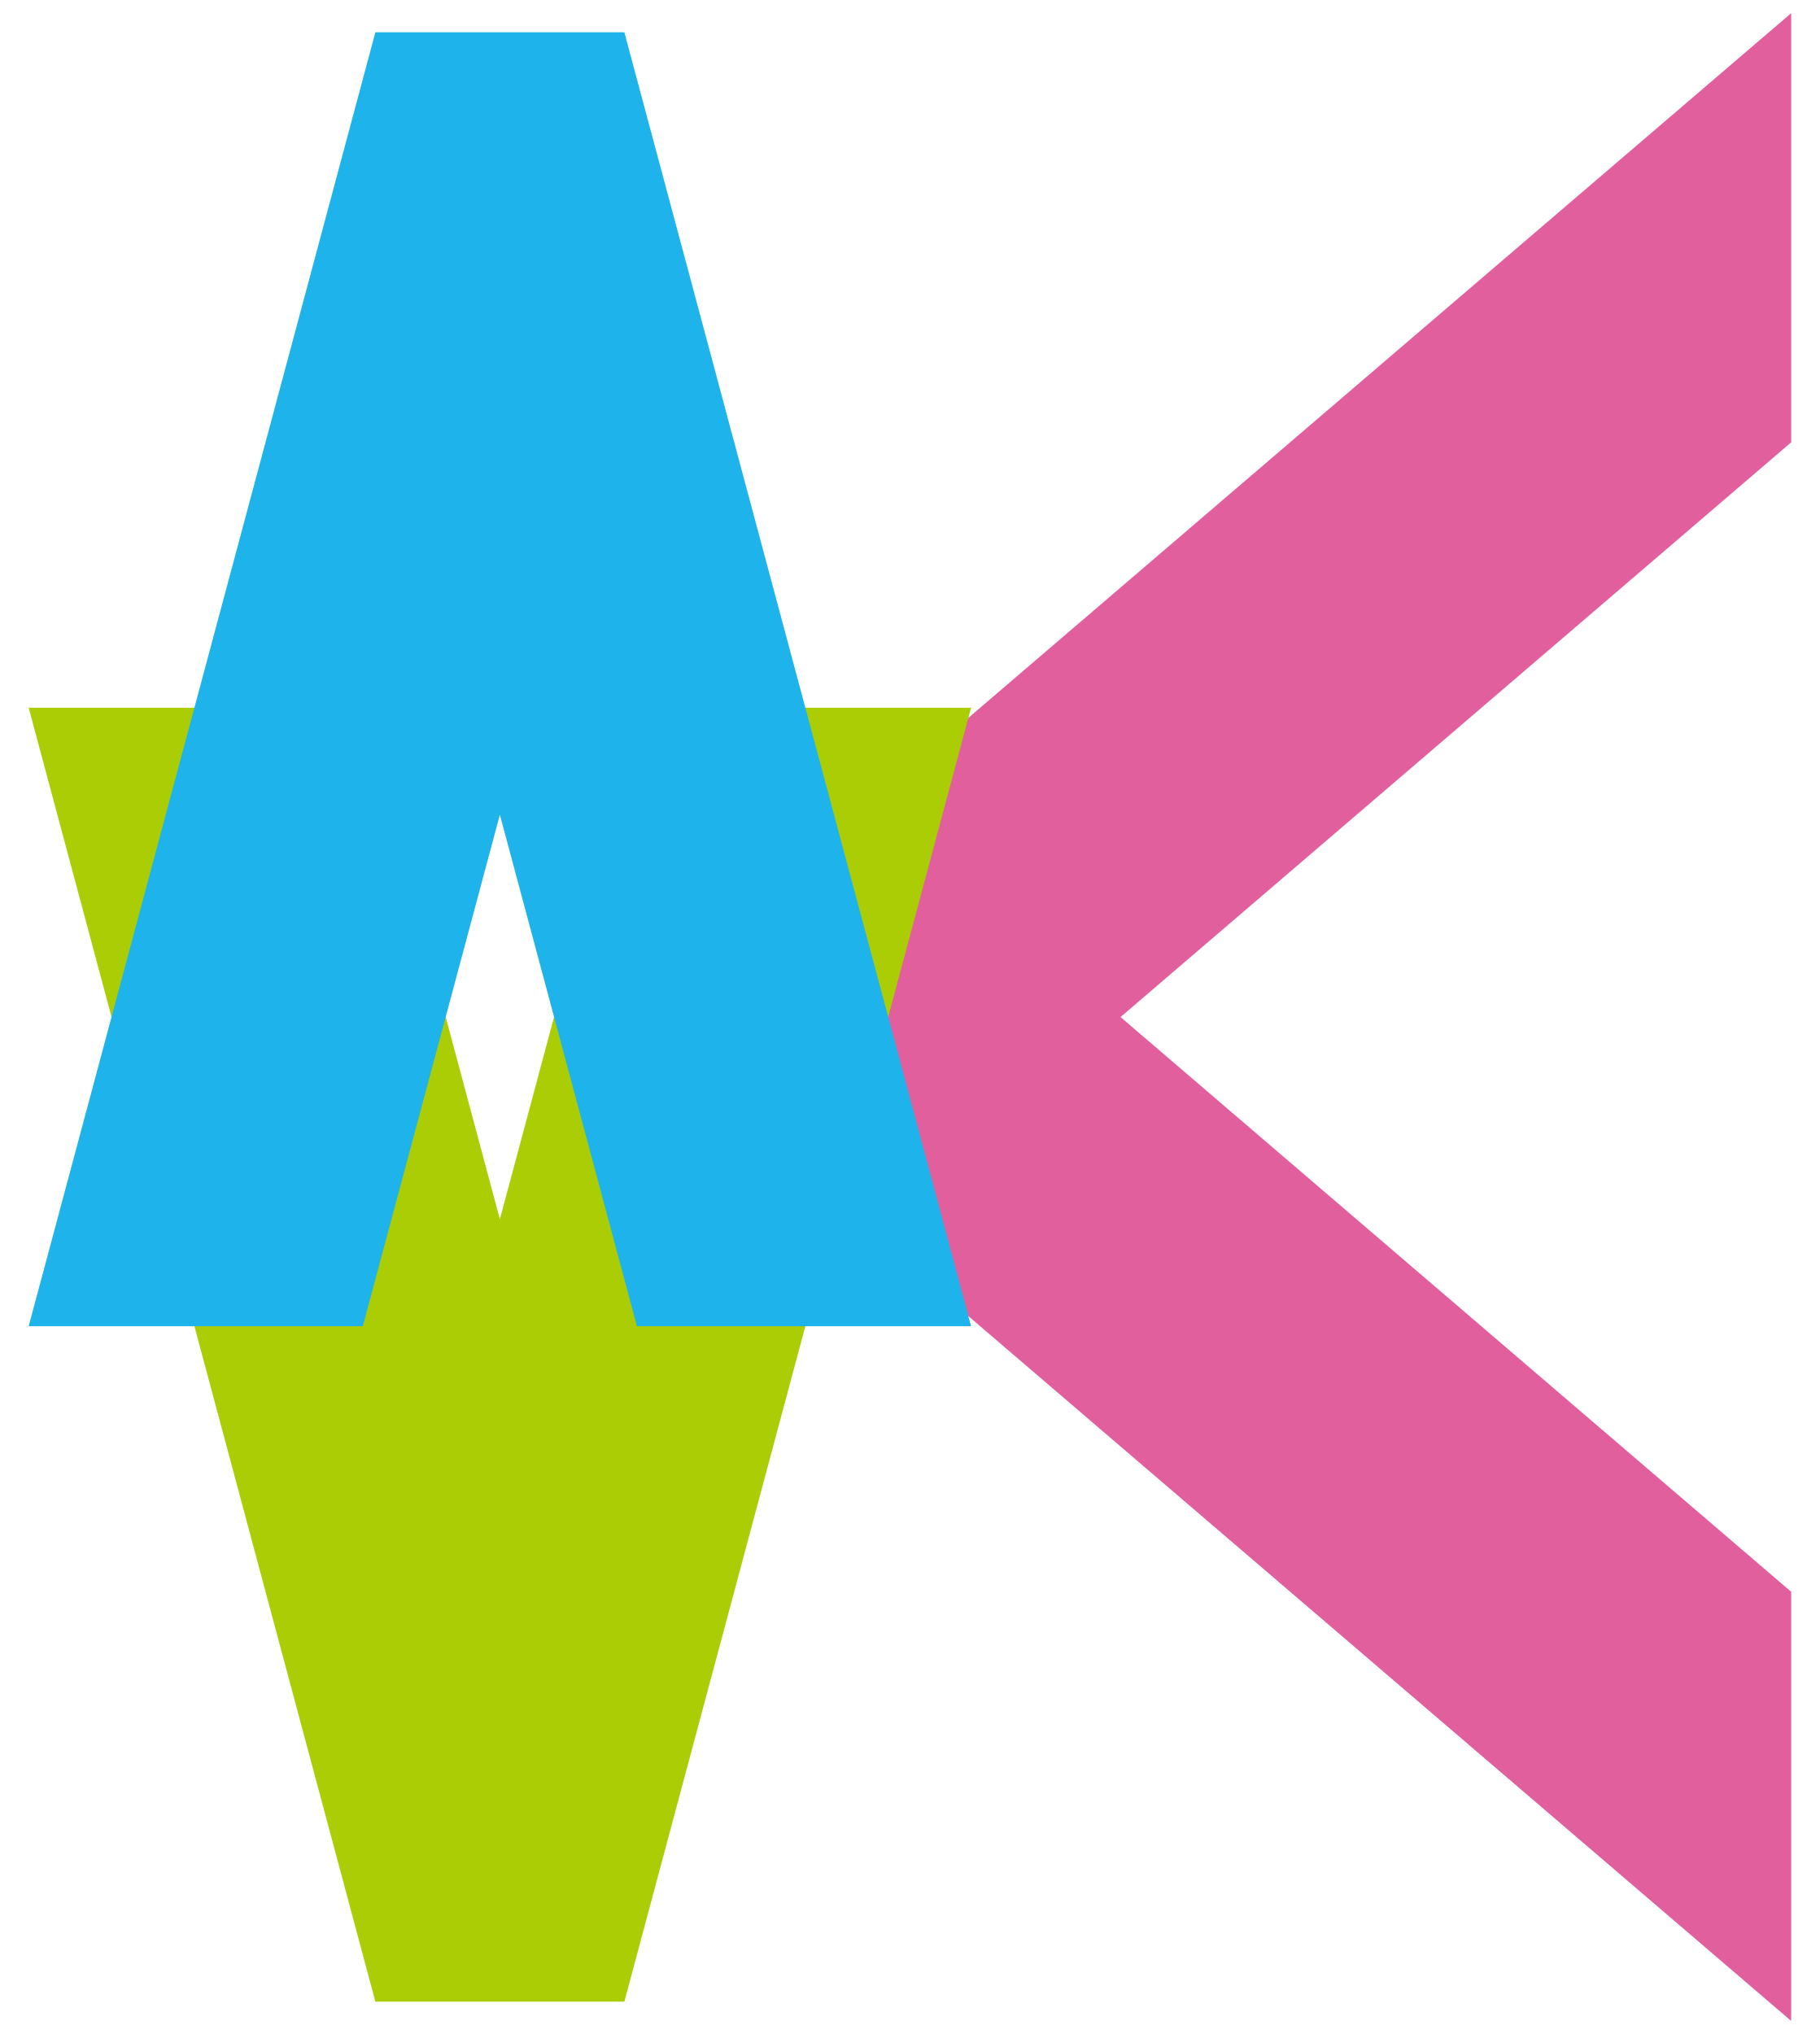
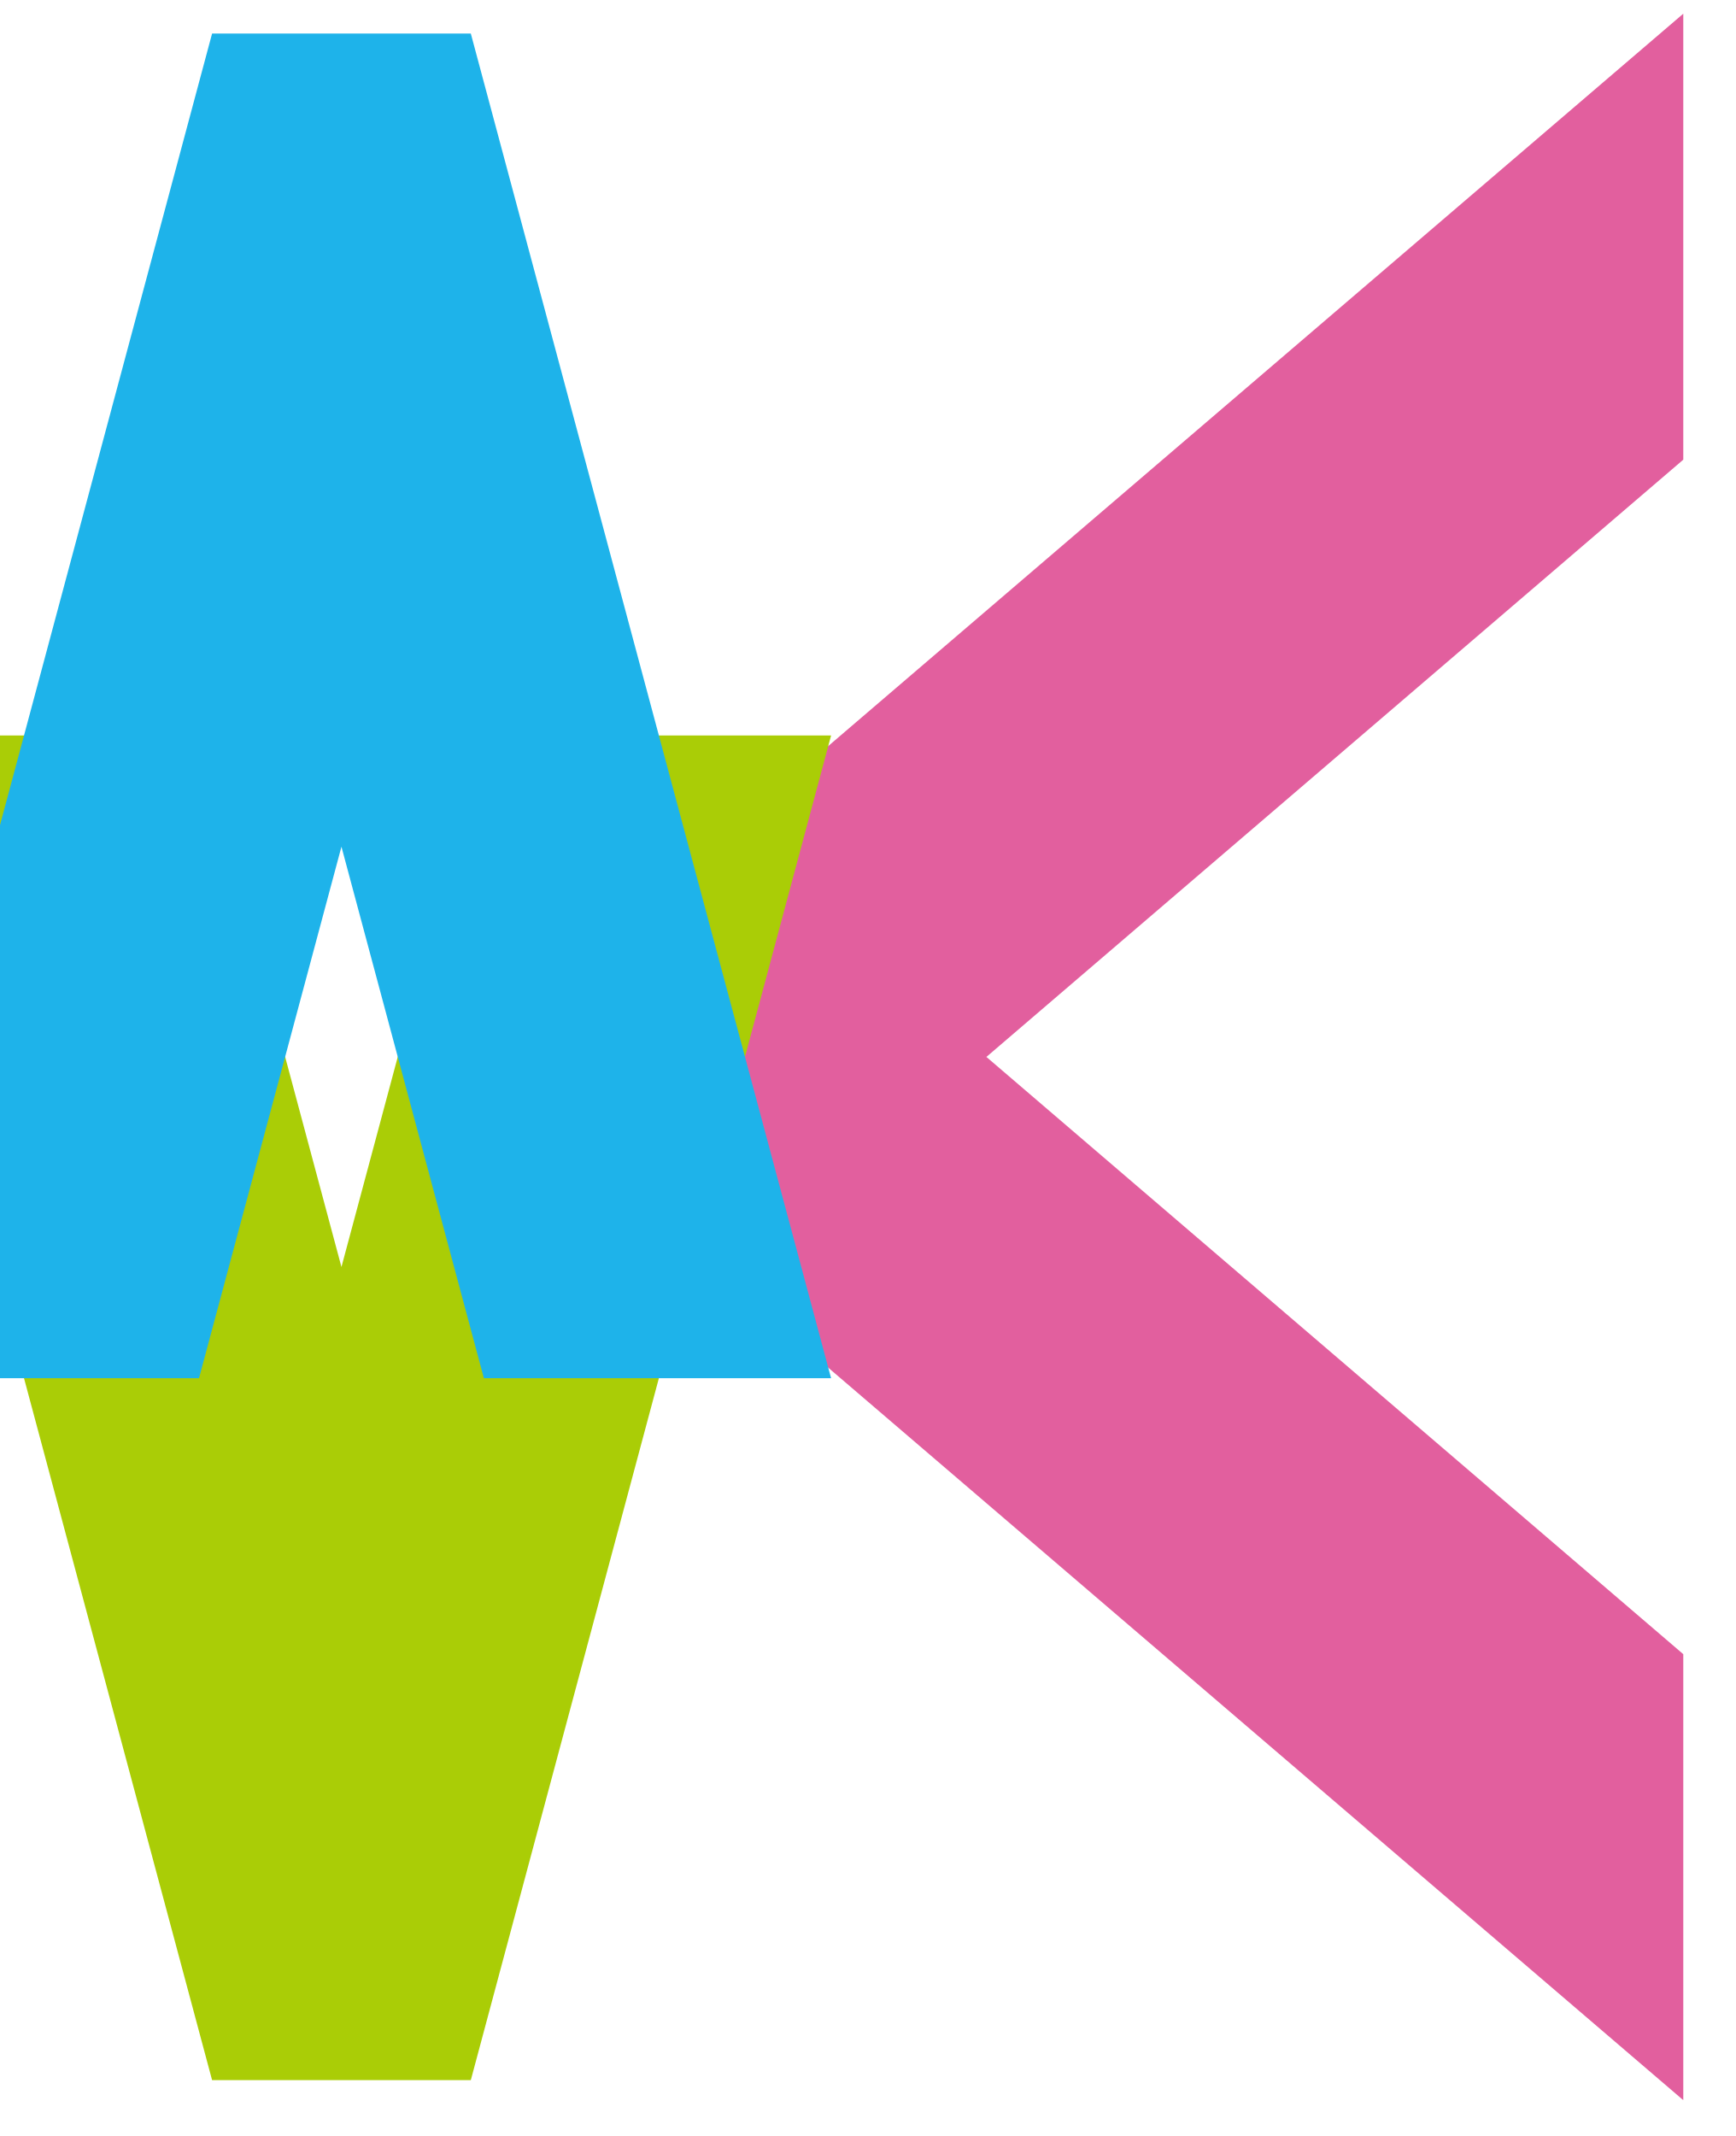
- <svg xmlns="http://www.w3.org/2000/svg" width="85mm" height="95mm" viewBox="0 0 85 95" version="1.1" id="svg2700" xml:space="preserve">
-   <defs id="defs2697" />
-   <g id="layer1">
-     <g id="g4992" transform="matrix(3.812848,0,0,3.812848,-68.59575,-92.69231)">
-       <path id="path4946-9" style="fill:#e25f9e;fill-opacity:1;stroke:none;stroke-width:0.1;stroke-linecap:square;stroke-dasharray:none;stroke-opacity:1" d="m 39.932,24.472 v 5.257 l -8.215,7.04 8.215,7.04 v 5.257 L 25.575,36.768 Z" />
-       <path id="path3304-6-1" style="fill:#aacd06;fill-opacity:1;stroke-width:1;stroke-linecap:square" d="m 25.639,48.83 4.247,-15.85 h -4.093 l -1.679,6.265 -1.679,-6.265 h -4.093 l 4.247,15.85 h 1.525 z" />
-       <path id="path3304-6" style="fill:#1eb3ea;fill-opacity:1;stroke-width:1;stroke-linecap:square" d="m 25.639,24.706 4.247,15.85 h -4.093 l -1.679,-6.265 -1.679,6.265 h -4.093 l 4.247,-15.85 h 1.525 z" />
-     </g>
+ <svg xmlns="http://www.w3.org/2000/svg" viewBox="8 0 78 96" role="img" aria-label="Kyushu Institute of Technology">
+   <g transform="matrix(3.812848 0 0 3.812848 -68.59575 -92.69231)">
+     <path fill="#e25f9e" d="m 39.932,24.472 v 5.257 l -8.215,7.04 8.215,7.04 v 5.257 L 25.575,36.768 Z" />
+     <path fill="#aacd06" d="m 25.639,48.83 4.247,-15.85 h -4.093 l -1.679,6.265 -1.679,-6.265 h -4.093 l 4.247,15.85 h 1.525 z" />
+     <path fill="#1eb3ea" d="m 25.639,24.706 4.247,15.85 h -4.093 l -1.679,-6.265 -1.679,6.265 h -4.093 l 4.247,-15.85 h 1.525 z" />
  </g>
</svg>
